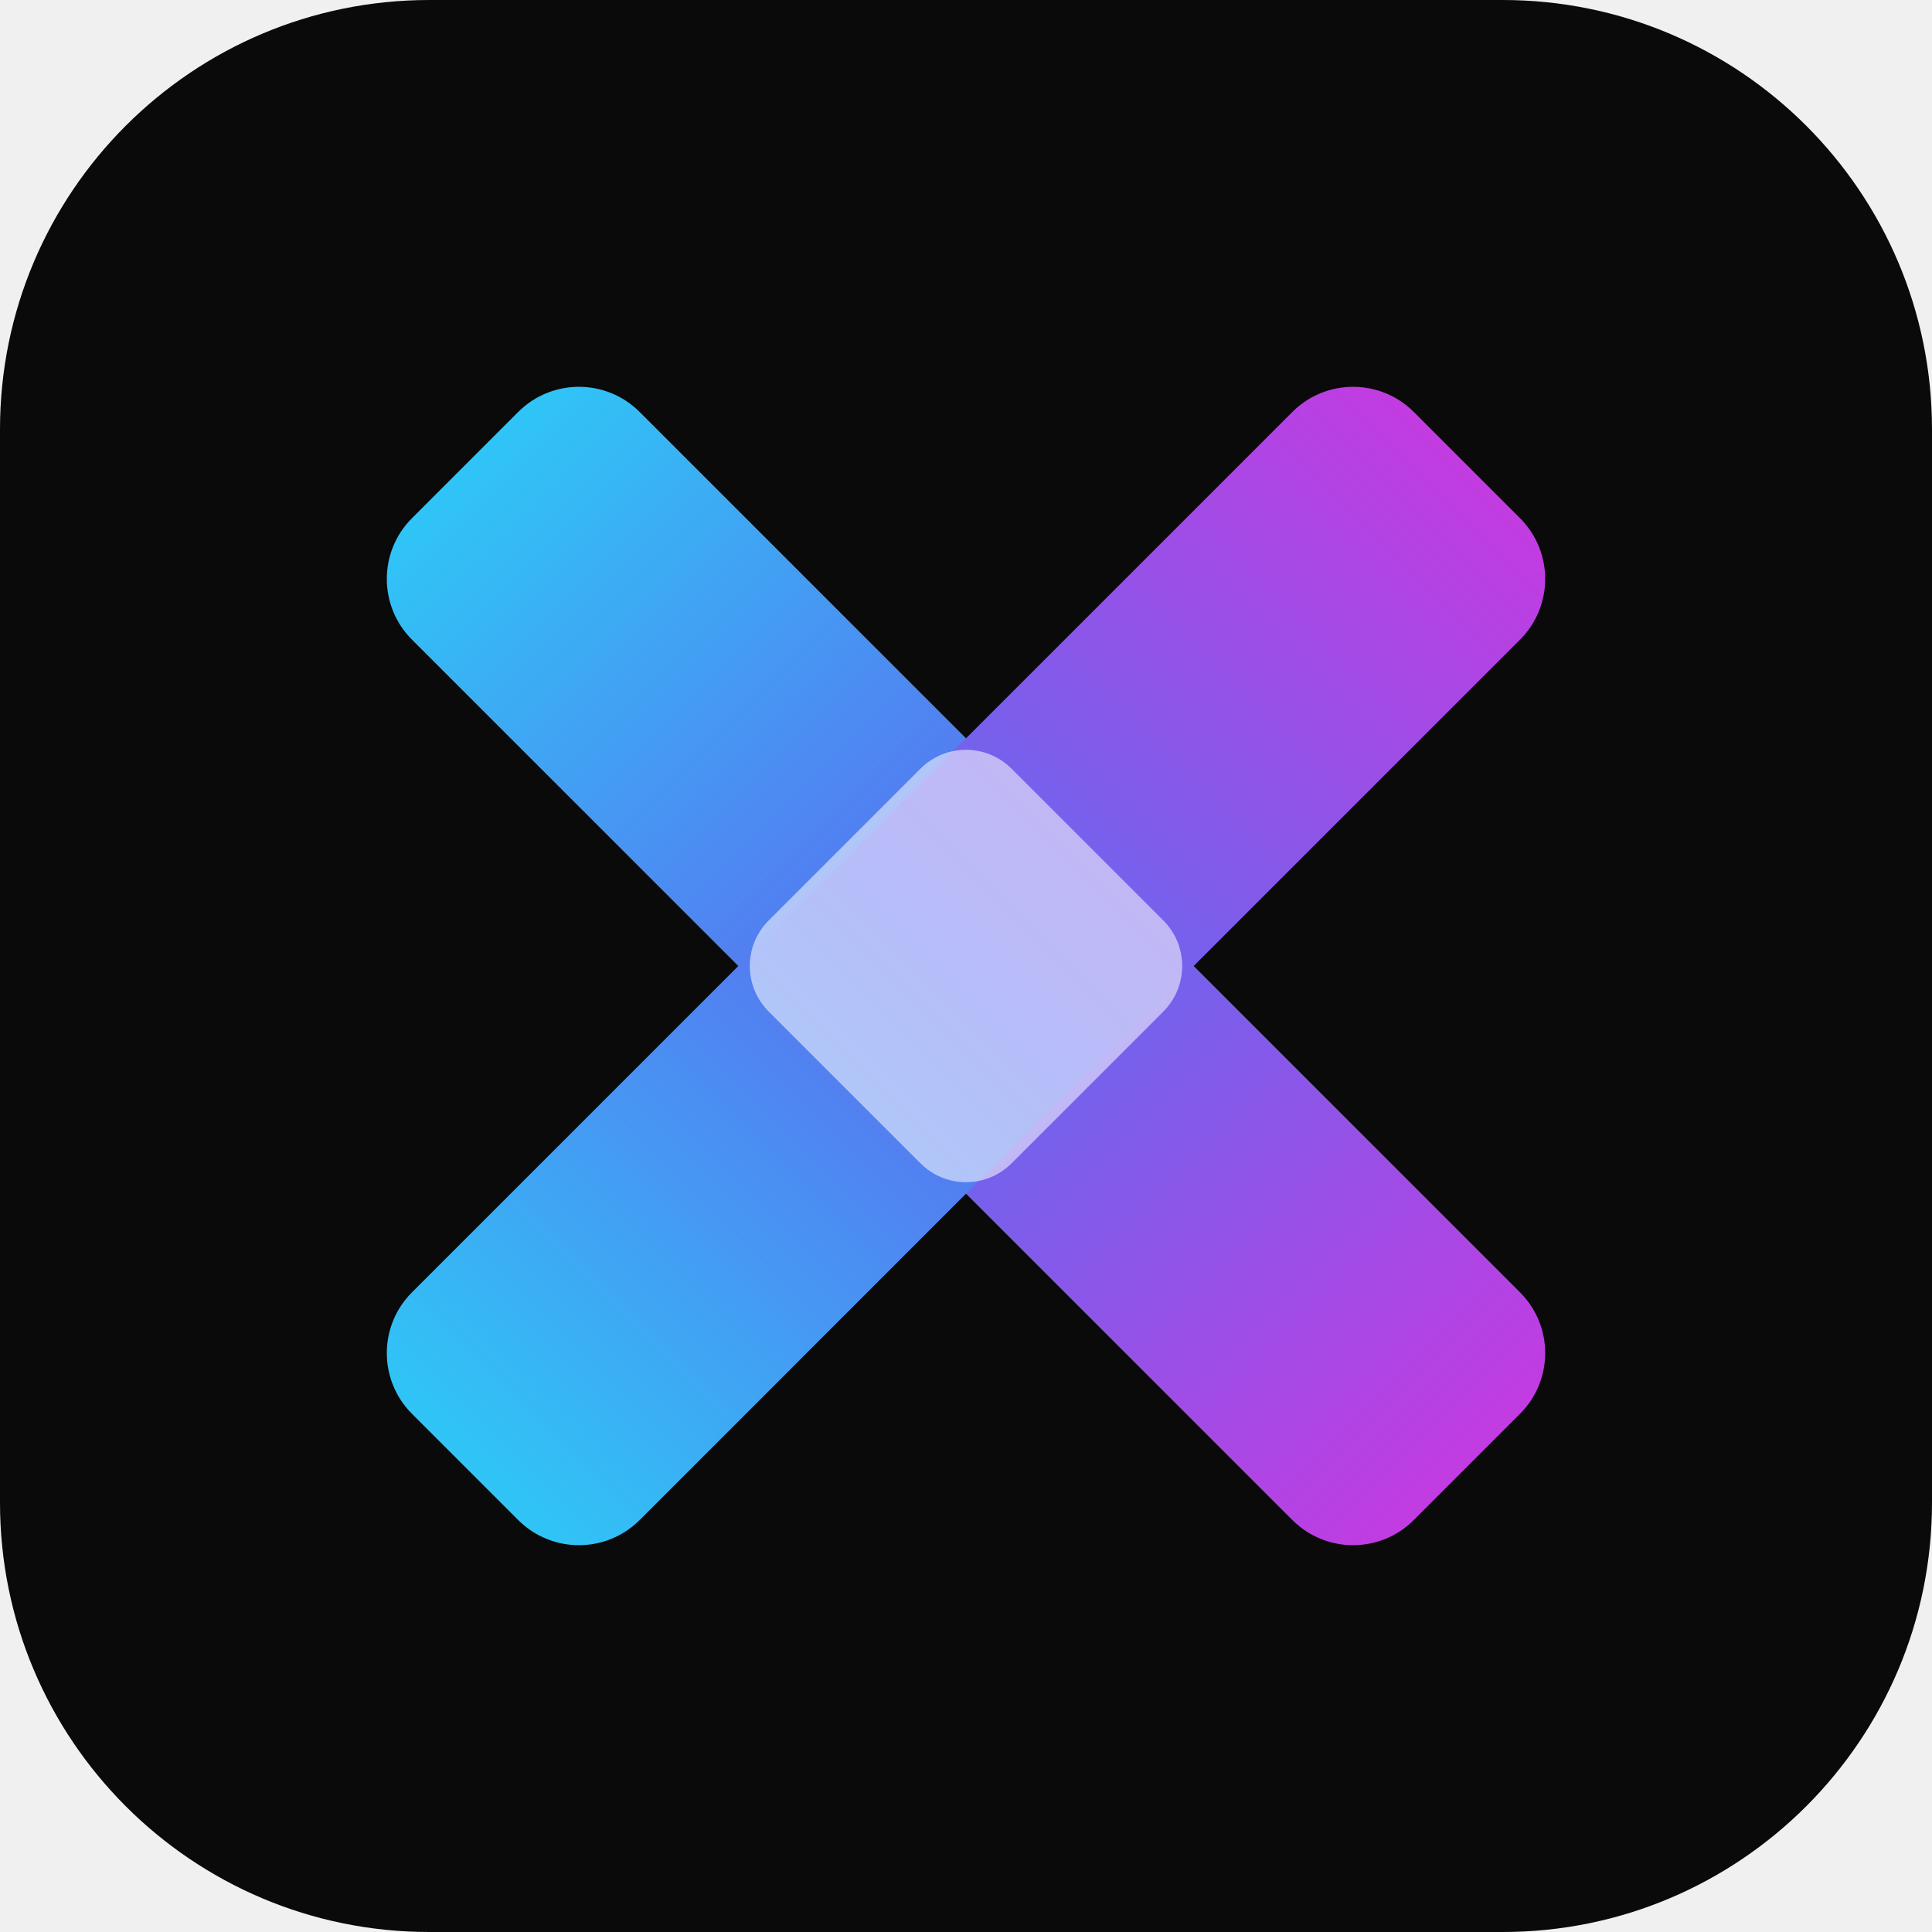
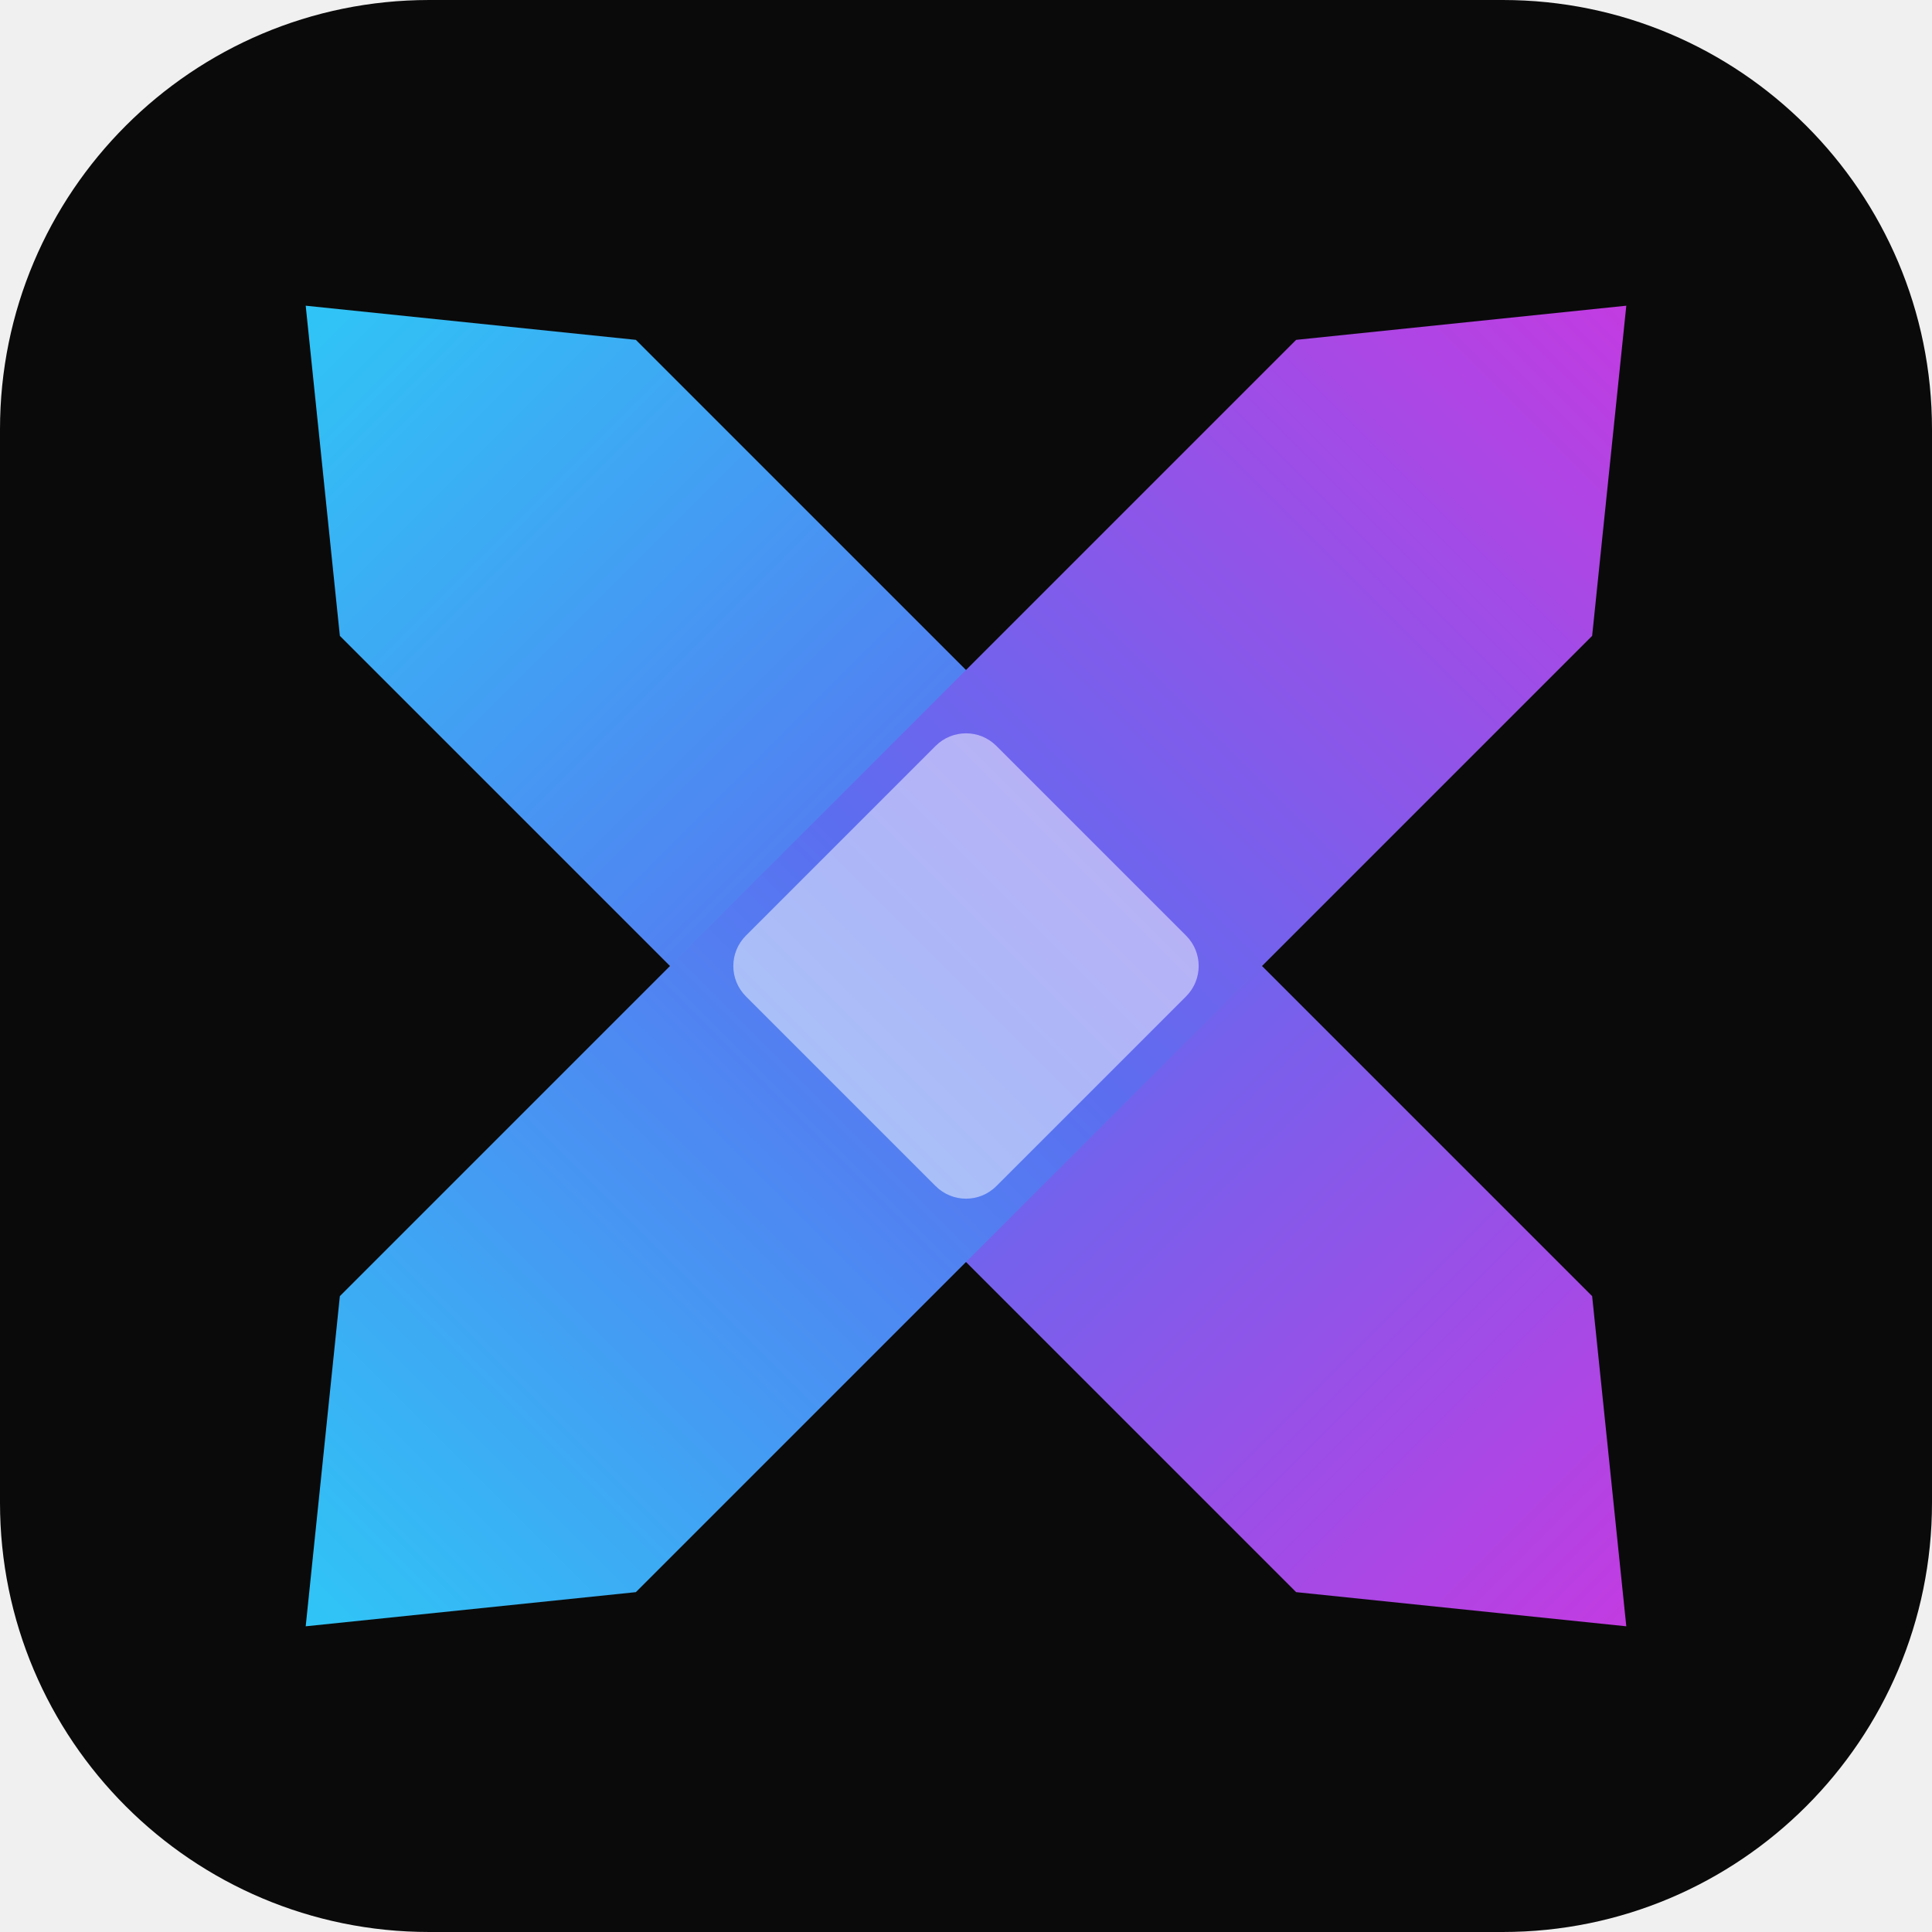
<svg xmlns="http://www.w3.org/2000/svg" width="180" height="180" viewBox="0 0 180 180" fill="none">
  <defs>
    <linearGradient id="tx" x1="0" y1="0" x2="1" y2="0">
      <stop offset="0%" stop-color="#2FC6F6" />
-       <stop offset="48%" stop-color="#5B6EF0" />
+       <stop offset="50%" stop-color="#5B6EF0" />
      <stop offset="100%" stop-color="#C33BE1" />
    </linearGradient>
  </defs>
  <rect width="180" height="180" rx="40" fill="#0a0a0a" />
-   <g transform="translate(90 90)">
-     <rect x="-66" y="-15" width="132" height="30" rx="8" fill="url(#tx)" transform="rotate(45)" />
-     <rect x="-66" y="-15" width="132" height="30" rx="8" fill="url(#tx)" transform="rotate(-45)" />
-     <rect x="-16" y="-16" width="32" height="32" rx="6" fill="#ffffff" opacity="0.55" transform="rotate(45)" />
+   <g>
+     <polygon fill="url(#tx)" points="3,90 27,70.5 153,70.5 177,90 153,109.5 27,109.5" transform="rotate(45 90 90)" />
+     <polygon fill="url(#tx)" points="3,90 27,70.5 153,70.5 177,90 153,109.5 27,109.5" transform="rotate(-45 90 90)" />
+     <rect x="73.5" y="73.5" width="33" height="33" rx="4" fill="#ffffff" opacity="0.5" transform="rotate(45 90 90)" />
  </g>
</svg>
